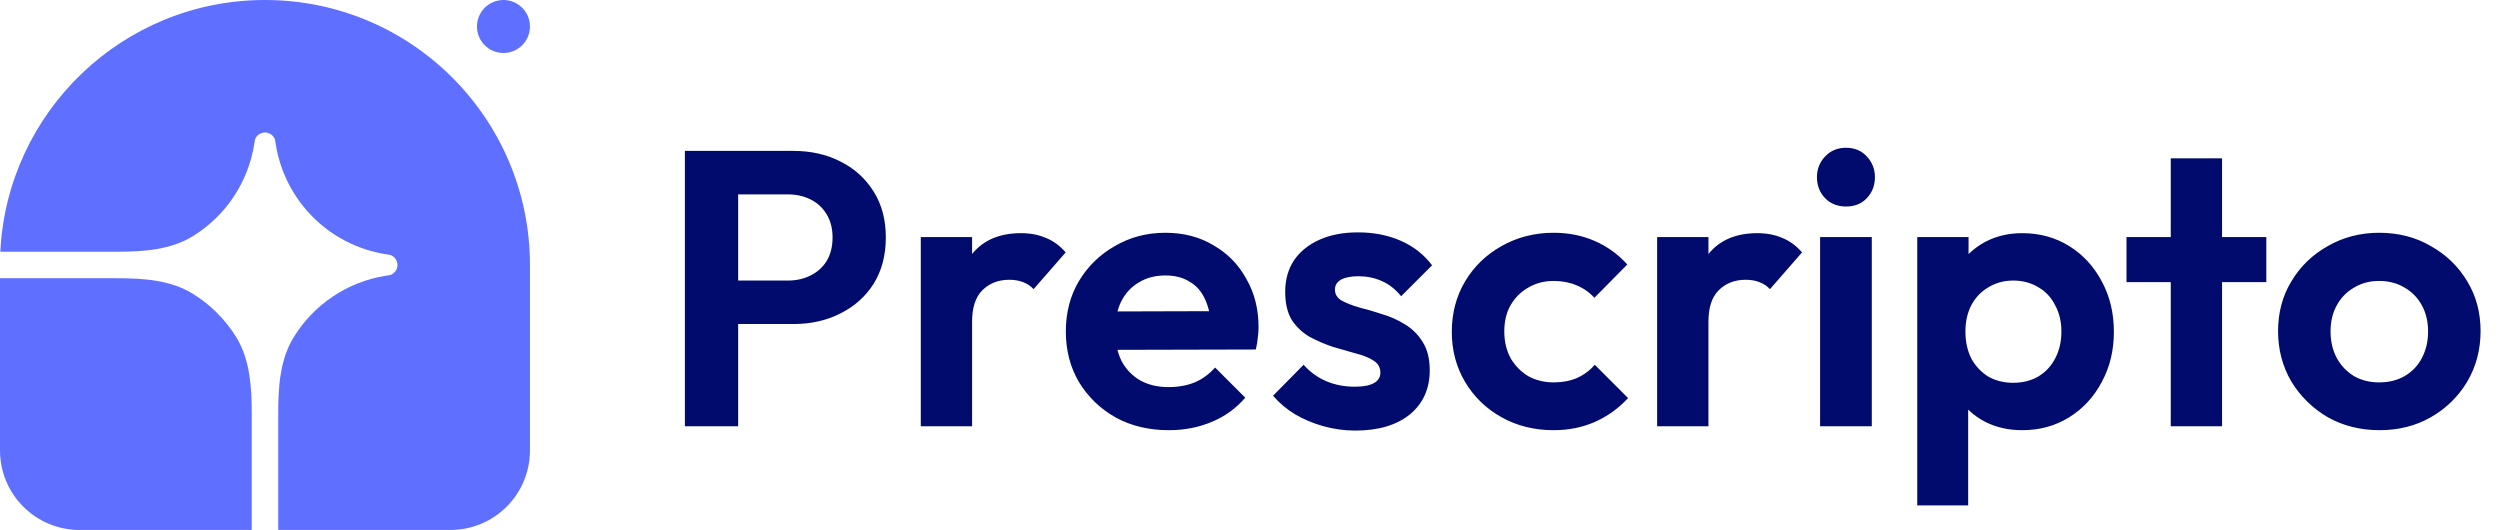
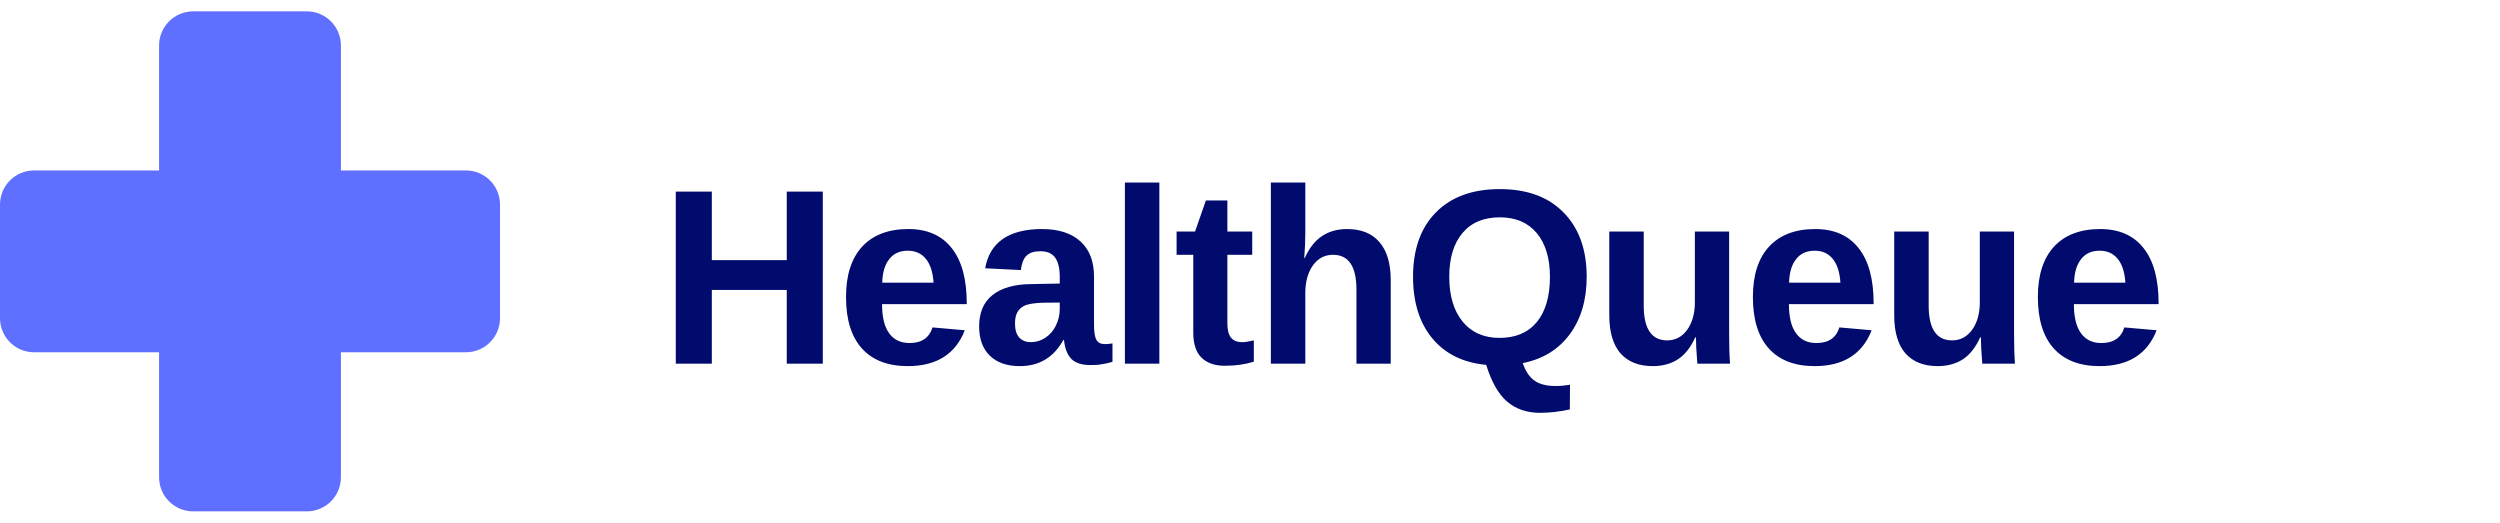
- <svg xmlns="http://www.w3.org/2000/svg" width="217" height="46" viewBox="0 0 217 46" fill="none">
-   <path d="M23 0C35.703 0 46 10.297 46 23V39.1C46 40.93 45.273 42.685 43.979 43.979C42.685 45.273 40.93 46 39.1 46H24.15V35.91C24.15 33.608 24.29 31.223 25.497 29.263C26.362 27.859 27.518 26.657 28.888 25.738C30.258 24.82 31.81 24.208 33.437 23.942L33.878 23.871C34.059 23.808 34.217 23.691 34.328 23.535C34.44 23.379 34.5 23.192 34.5 23C34.5 22.808 34.44 22.621 34.328 22.465C34.217 22.309 34.059 22.192 33.878 22.129L33.437 22.058C31.059 21.67 28.863 20.544 27.159 18.84C25.456 17.137 24.33 14.941 23.942 12.563L23.87 12.122C23.808 11.941 23.691 11.783 23.535 11.671C23.379 11.56 23.192 11.5 23 11.5C22.808 11.5 22.621 11.56 22.465 11.671C22.309 11.783 22.191 11.941 22.129 12.122L22.058 12.563C21.792 14.19 21.18 15.742 20.261 17.111C19.343 18.481 18.141 19.638 16.737 20.502C14.777 21.71 12.392 21.85 10.09 21.85H0.027C0.629 9.682 10.683 0 23 0Z" fill="#5F6FFF" />
-   <path d="M0 24.15H10.09C12.392 24.15 14.777 24.29 16.737 25.498C18.269 26.442 19.558 27.731 20.502 29.263C21.71 31.223 21.85 33.608 21.85 35.91V46H6.9C5.07 46 3.315 45.273 2.021 43.979C0.727 42.685 0 40.93 0 39.1L0 24.15ZM46 2.3C46 2.91 45.758 3.495 45.326 3.926C44.895 4.358 44.31 4.6 43.7 4.6C43.09 4.6 42.505 4.358 42.074 3.926C41.642 3.495 41.4 2.91 41.4 2.3C41.4 1.69 41.642 1.105 42.074 0.674C42.505 0.242 43.09 0 43.7 0C44.31 0 44.895 0.242 45.326 0.674C45.758 1.105 46 1.69 46 2.3Z" fill="#5F6FFF" />
-   <path d="M62.848 28.126V24.352H68.39C69.115 24.352 69.773 24.205 70.362 23.91C70.951 23.615 71.416 23.196 71.756 22.652C72.096 22.085 72.266 21.405 72.266 20.612C72.266 19.841 72.096 19.173 71.756 18.606C71.416 18.039 70.951 17.609 70.362 17.314C69.773 17.019 69.115 16.872 68.39 16.872H62.848V13.098H68.866C70.385 13.098 71.745 13.404 72.946 14.016C74.17 14.628 75.133 15.501 75.836 16.634C76.539 17.745 76.89 19.071 76.89 20.612C76.89 22.153 76.539 23.491 75.836 24.624C75.133 25.735 74.17 26.596 72.946 27.208C71.745 27.82 70.385 28.126 68.866 28.126H62.848ZM59.448 37V13.098H64.072V37H59.448ZM79.923 37V20.578H84.377V37H79.923ZM84.377 27.922L82.643 26.766C82.847 24.749 83.436 23.162 84.411 22.006C85.386 20.827 86.791 20.238 88.627 20.238C89.421 20.238 90.135 20.374 90.769 20.646C91.404 20.895 91.982 21.315 92.503 21.904L89.715 25.1C89.466 24.828 89.16 24.624 88.797 24.488C88.457 24.352 88.061 24.284 87.607 24.284C86.655 24.284 85.873 24.59 85.261 25.202C84.672 25.791 84.377 26.698 84.377 27.922ZM101.457 37.34C99.734 37.34 98.204 36.977 96.867 36.252C95.529 35.504 94.464 34.484 93.671 33.192C92.9 31.9 92.515 30.427 92.515 28.772C92.515 27.14 92.889 25.689 93.637 24.42C94.407 23.128 95.45 22.108 96.765 21.36C98.079 20.589 99.541 20.204 101.151 20.204C102.738 20.204 104.132 20.567 105.333 21.292C106.557 21.995 107.509 22.969 108.189 24.216C108.892 25.44 109.243 26.834 109.243 28.398C109.243 28.693 109.22 28.999 109.175 29.316C109.152 29.611 109.096 29.951 109.005 30.336L95.201 30.37V27.038L106.931 27.004L105.129 28.398C105.084 27.423 104.902 26.607 104.585 25.95C104.29 25.293 103.848 24.794 103.259 24.454C102.692 24.091 101.99 23.91 101.151 23.91C100.267 23.91 99.496 24.114 98.839 24.522C98.181 24.907 97.671 25.463 97.309 26.188C96.969 26.891 96.799 27.729 96.799 28.704C96.799 29.701 96.98 30.574 97.343 31.322C97.728 32.047 98.272 32.614 98.975 33.022C99.677 33.407 100.494 33.6 101.423 33.6C102.262 33.6 103.021 33.464 103.701 33.192C104.381 32.897 104.97 32.467 105.469 31.9L108.087 34.518C107.294 35.447 106.319 36.15 105.163 36.626C104.03 37.102 102.794 37.34 101.457 37.34ZM117.641 37.374C116.712 37.374 115.794 37.249 114.887 37C114.003 36.751 113.187 36.411 112.439 35.98C111.691 35.527 111.045 34.983 110.501 34.348L113.153 31.662C113.72 32.297 114.377 32.773 115.125 33.09C115.873 33.407 116.701 33.566 117.607 33.566C118.333 33.566 118.877 33.464 119.239 33.26C119.625 33.056 119.817 32.75 119.817 32.342C119.817 31.889 119.613 31.537 119.205 31.288C118.82 31.039 118.31 30.835 117.675 30.676C117.041 30.495 116.372 30.302 115.669 30.098C114.989 29.871 114.332 29.588 113.697 29.248C113.063 28.885 112.541 28.398 112.133 27.786C111.748 27.151 111.555 26.335 111.555 25.338C111.555 24.295 111.805 23.389 112.303 22.618C112.825 21.847 113.561 21.247 114.513 20.816C115.465 20.385 116.587 20.17 117.879 20.17C119.239 20.17 120.463 20.408 121.551 20.884C122.662 21.36 123.58 22.074 124.305 23.026L121.619 25.712C121.121 25.1 120.554 24.658 119.919 24.386C119.307 24.114 118.639 23.978 117.913 23.978C117.256 23.978 116.746 24.08 116.383 24.284C116.043 24.488 115.873 24.771 115.873 25.134C115.873 25.542 116.066 25.859 116.451 26.086C116.859 26.313 117.381 26.517 118.015 26.698C118.65 26.857 119.307 27.049 119.987 27.276C120.69 27.48 121.347 27.775 121.959 28.16C122.594 28.545 123.104 29.055 123.489 29.69C123.897 30.325 124.101 31.141 124.101 32.138C124.101 33.747 123.523 35.028 122.367 35.98C121.211 36.909 119.636 37.374 117.641 37.374ZM134.857 37.34C133.179 37.34 131.672 36.966 130.335 36.218C128.997 35.47 127.943 34.45 127.173 33.158C126.402 31.866 126.017 30.415 126.017 28.806C126.017 27.174 126.402 25.712 127.173 24.42C127.943 23.128 128.997 22.108 130.335 21.36C131.695 20.589 133.202 20.204 134.857 20.204C136.149 20.204 137.339 20.442 138.427 20.918C139.515 21.394 140.455 22.074 141.249 22.958L138.393 25.848C137.962 25.372 137.441 25.009 136.829 24.76C136.239 24.511 135.582 24.386 134.857 24.386C134.041 24.386 133.304 24.579 132.647 24.964C132.012 25.327 131.502 25.837 131.117 26.494C130.754 27.129 130.573 27.888 130.573 28.772C130.573 29.633 130.754 30.404 131.117 31.084C131.502 31.741 132.012 32.263 132.647 32.648C133.304 33.011 134.041 33.192 134.857 33.192C135.605 33.192 136.273 33.067 136.863 32.818C137.475 32.546 137.996 32.161 138.427 31.662L141.317 34.552C140.478 35.459 139.515 36.15 138.427 36.626C137.339 37.102 136.149 37.34 134.857 37.34ZM143.839 37V20.578H148.293V37H143.839ZM148.293 27.922L146.559 26.766C146.763 24.749 147.353 23.162 148.327 22.006C149.302 20.827 150.707 20.238 152.543 20.238C153.337 20.238 154.051 20.374 154.685 20.646C155.32 20.895 155.898 21.315 156.419 21.904L153.631 25.1C153.382 24.828 153.076 24.624 152.713 24.488C152.373 24.352 151.977 24.284 151.523 24.284C150.571 24.284 149.789 24.59 149.177 25.202C148.588 25.791 148.293 26.698 148.293 27.922ZM157.984 37V20.578H162.472V37H157.984ZM160.228 17.926C159.502 17.926 158.902 17.688 158.426 17.212C157.95 16.713 157.712 16.101 157.712 15.376C157.712 14.673 157.95 14.073 158.426 13.574C158.902 13.075 159.502 12.826 160.228 12.826C160.976 12.826 161.576 13.075 162.03 13.574C162.506 14.073 162.744 14.673 162.744 15.376C162.744 16.101 162.506 16.713 162.03 17.212C161.576 17.688 160.976 17.926 160.228 17.926ZM175.529 37.34C174.351 37.34 173.285 37.102 172.333 36.626C171.381 36.127 170.622 35.459 170.055 34.62C169.489 33.781 169.183 32.818 169.137 31.73V25.916C169.183 24.828 169.489 23.865 170.055 23.026C170.645 22.165 171.404 21.485 172.333 20.986C173.285 20.487 174.351 20.238 175.529 20.238C177.048 20.238 178.408 20.612 179.609 21.36C180.811 22.108 181.751 23.128 182.431 24.42C183.134 25.712 183.485 27.174 183.485 28.806C183.485 30.415 183.134 31.866 182.431 33.158C181.751 34.45 180.811 35.47 179.609 36.218C178.408 36.966 177.048 37.34 175.529 37.34ZM174.747 33.226C175.563 33.226 176.289 33.045 176.923 32.682C177.558 32.297 178.045 31.775 178.385 31.118C178.748 30.438 178.929 29.656 178.929 28.772C178.929 27.911 178.748 27.151 178.385 26.494C178.045 25.814 177.558 25.293 176.923 24.93C176.289 24.545 175.563 24.352 174.747 24.352C173.954 24.352 173.24 24.545 172.605 24.93C171.971 25.293 171.472 25.814 171.109 26.494C170.769 27.151 170.599 27.911 170.599 28.772C170.599 29.656 170.769 30.438 171.109 31.118C171.472 31.775 171.959 32.297 172.571 32.682C173.206 33.045 173.931 33.226 174.747 33.226ZM166.417 43.868V20.578H170.871V24.896L170.123 28.874L170.837 32.852V43.868H166.417ZM188.421 37V13.744H192.875V37H188.421ZM184.579 24.488V20.578H196.717V24.488H184.579ZM206.542 37.34C204.887 37.34 203.391 36.966 202.054 36.218C200.739 35.447 199.685 34.416 198.892 33.124C198.121 31.809 197.736 30.347 197.736 28.738C197.736 27.129 198.121 25.689 198.892 24.42C199.662 23.128 200.716 22.108 202.054 21.36C203.391 20.589 204.876 20.204 206.508 20.204C208.185 20.204 209.681 20.589 210.996 21.36C212.333 22.108 213.387 23.128 214.158 24.42C214.928 25.689 215.314 27.129 215.314 28.738C215.314 30.347 214.928 31.809 214.158 33.124C213.387 34.416 212.333 35.447 210.996 36.218C209.681 36.966 208.196 37.34 206.542 37.34ZM206.508 33.192C207.346 33.192 208.083 33.011 208.718 32.648C209.375 32.263 209.874 31.741 210.214 31.084C210.576 30.404 210.758 29.633 210.758 28.772C210.758 27.911 210.576 27.151 210.214 26.494C209.851 25.837 209.352 25.327 208.718 24.964C208.083 24.579 207.346 24.386 206.508 24.386C205.692 24.386 204.966 24.579 204.332 24.964C203.697 25.327 203.198 25.837 202.836 26.494C202.473 27.151 202.292 27.911 202.292 28.772C202.292 29.633 202.473 30.404 202.836 31.084C203.198 31.741 203.697 32.263 204.332 32.648C204.966 33.011 205.692 33.192 206.508 33.192Z" fill="#000B6D" />
+ <svg xmlns="http://www.w3.org/2000/svg" width="220" height="46" viewBox="0 0 220 46" fill="none">
+   <rect x="0" y="15" width="44" height="16" rx="3" fill="#5F6FFF" />
+   <rect x="14" y="1" width="16" height="44" rx="3" fill="#5F6FFF" />
+   <text x="58" y="32" font-family="'Segoe UI', Arial, sans-serif" font-size="22" font-weight="700" letter-spacing="-0.3" fill="#000B6D">HealthQueue</text>
</svg>
